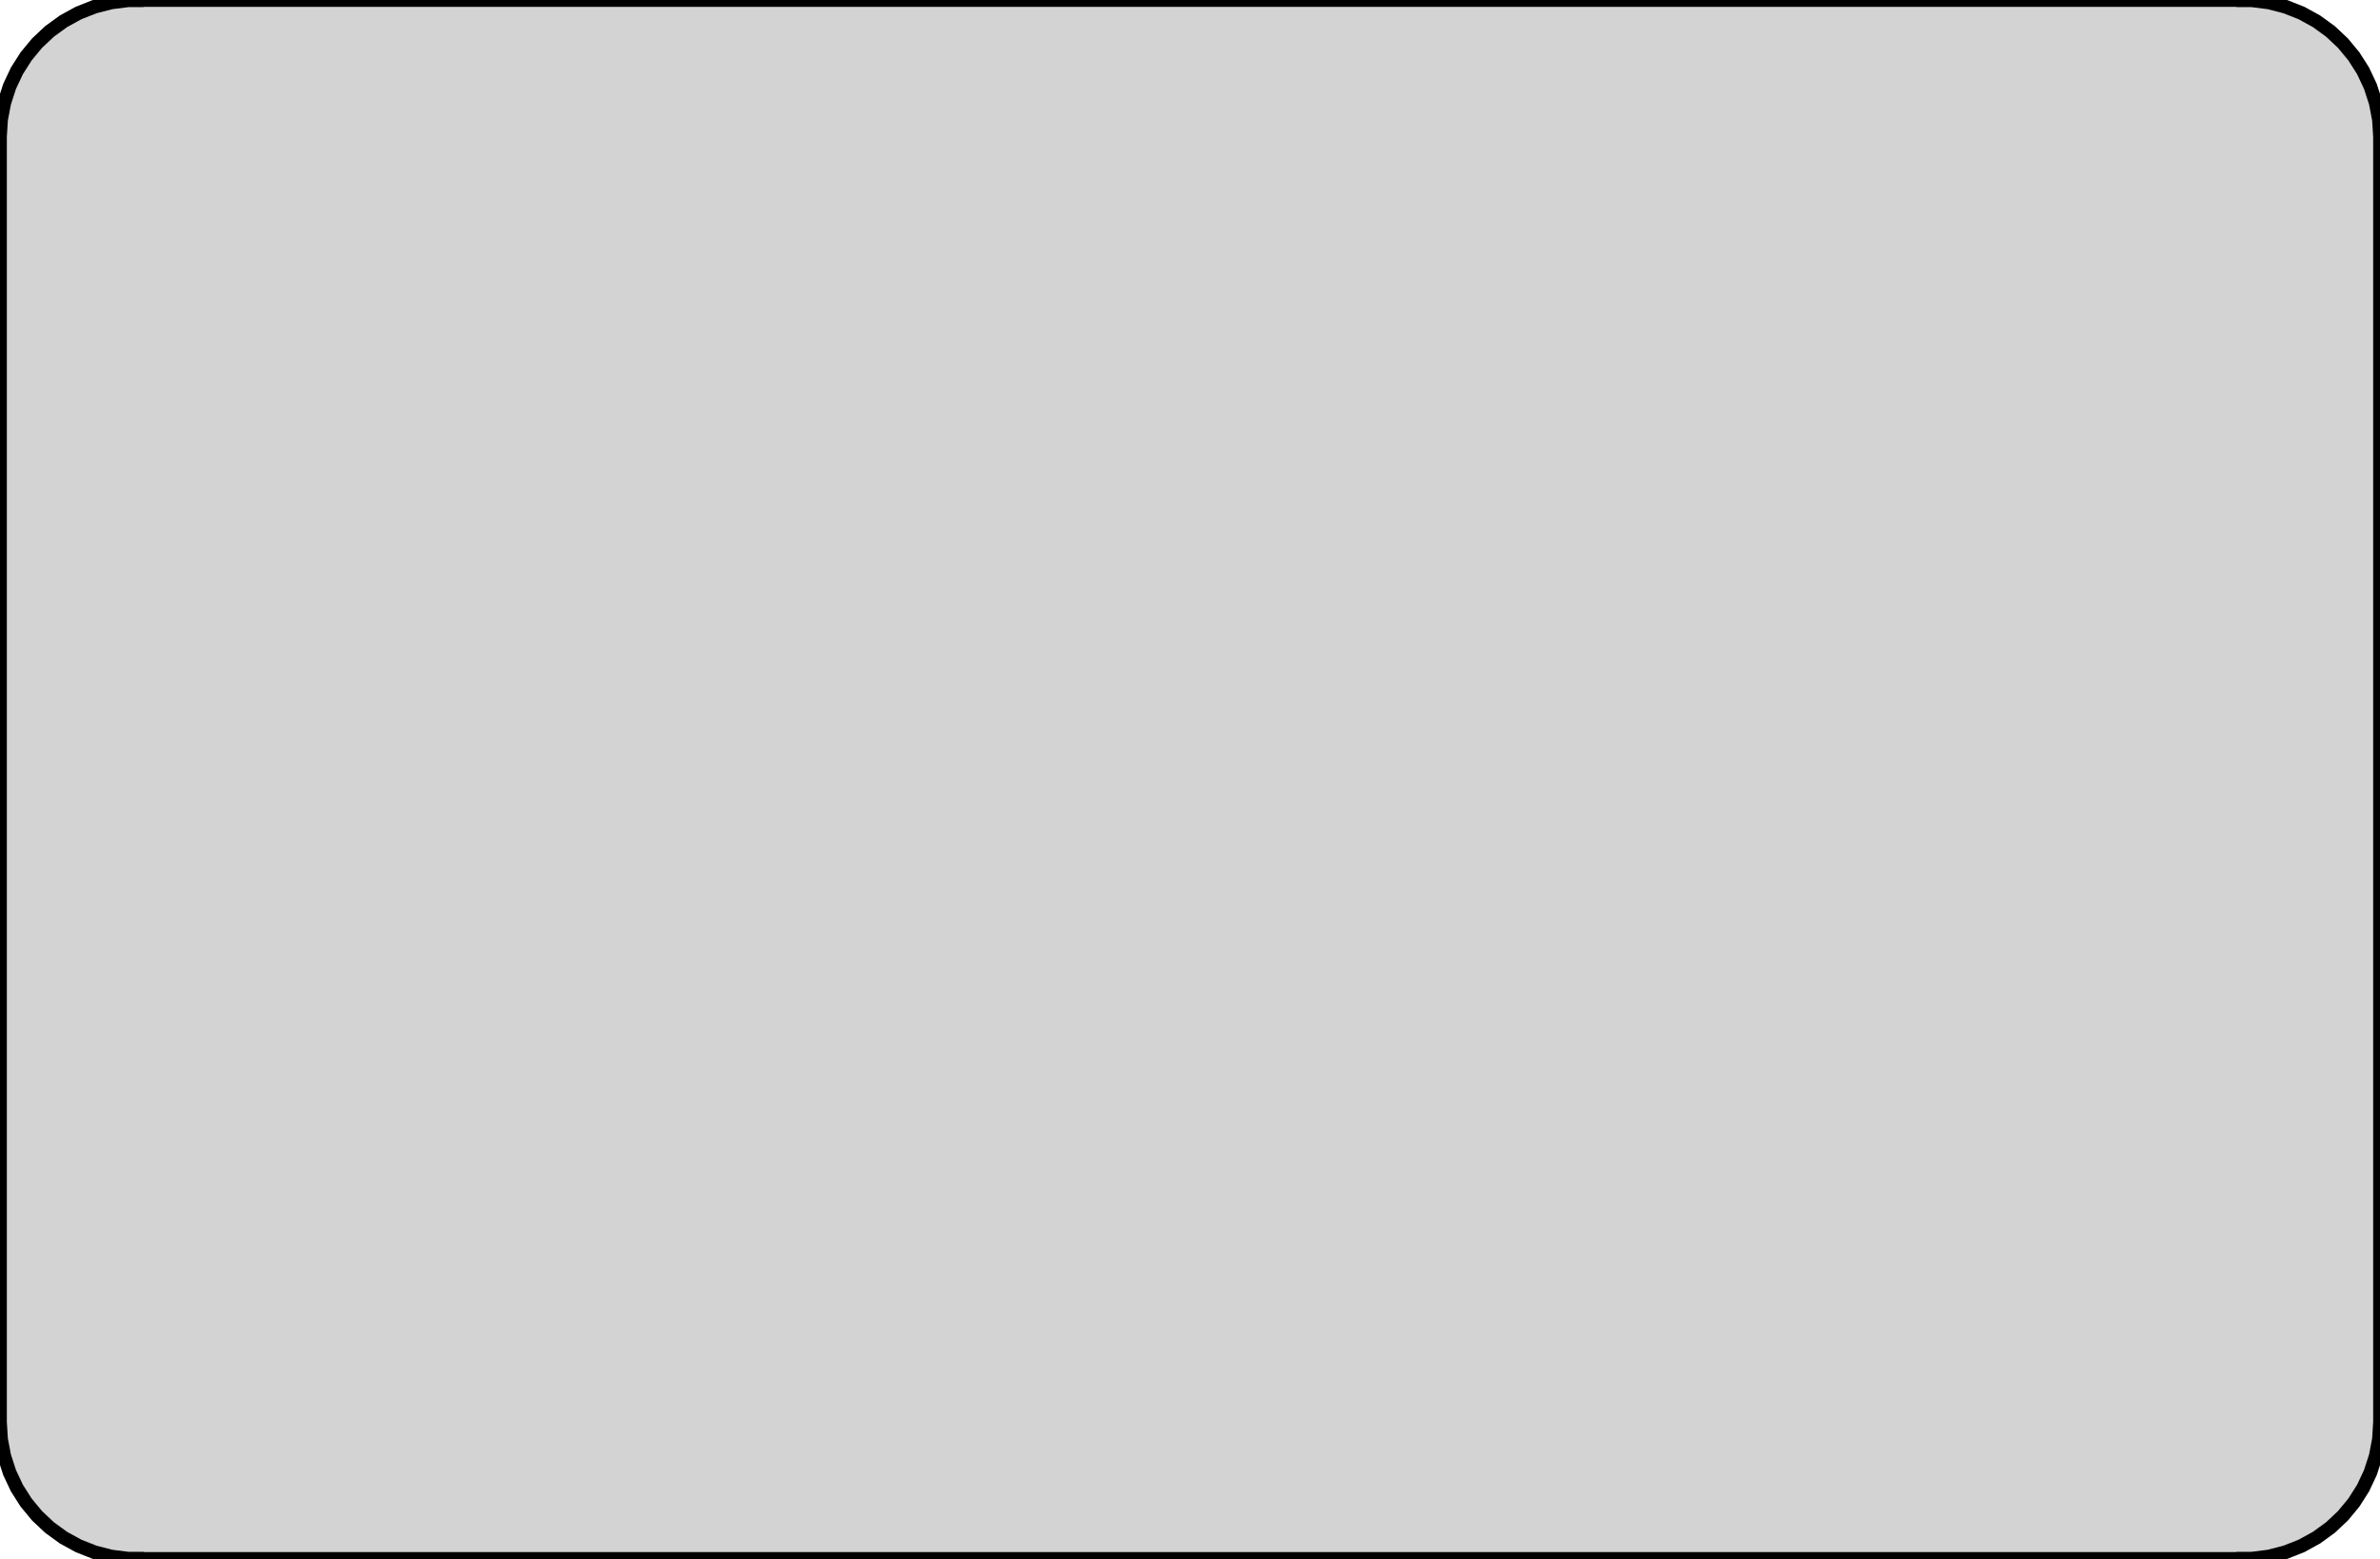
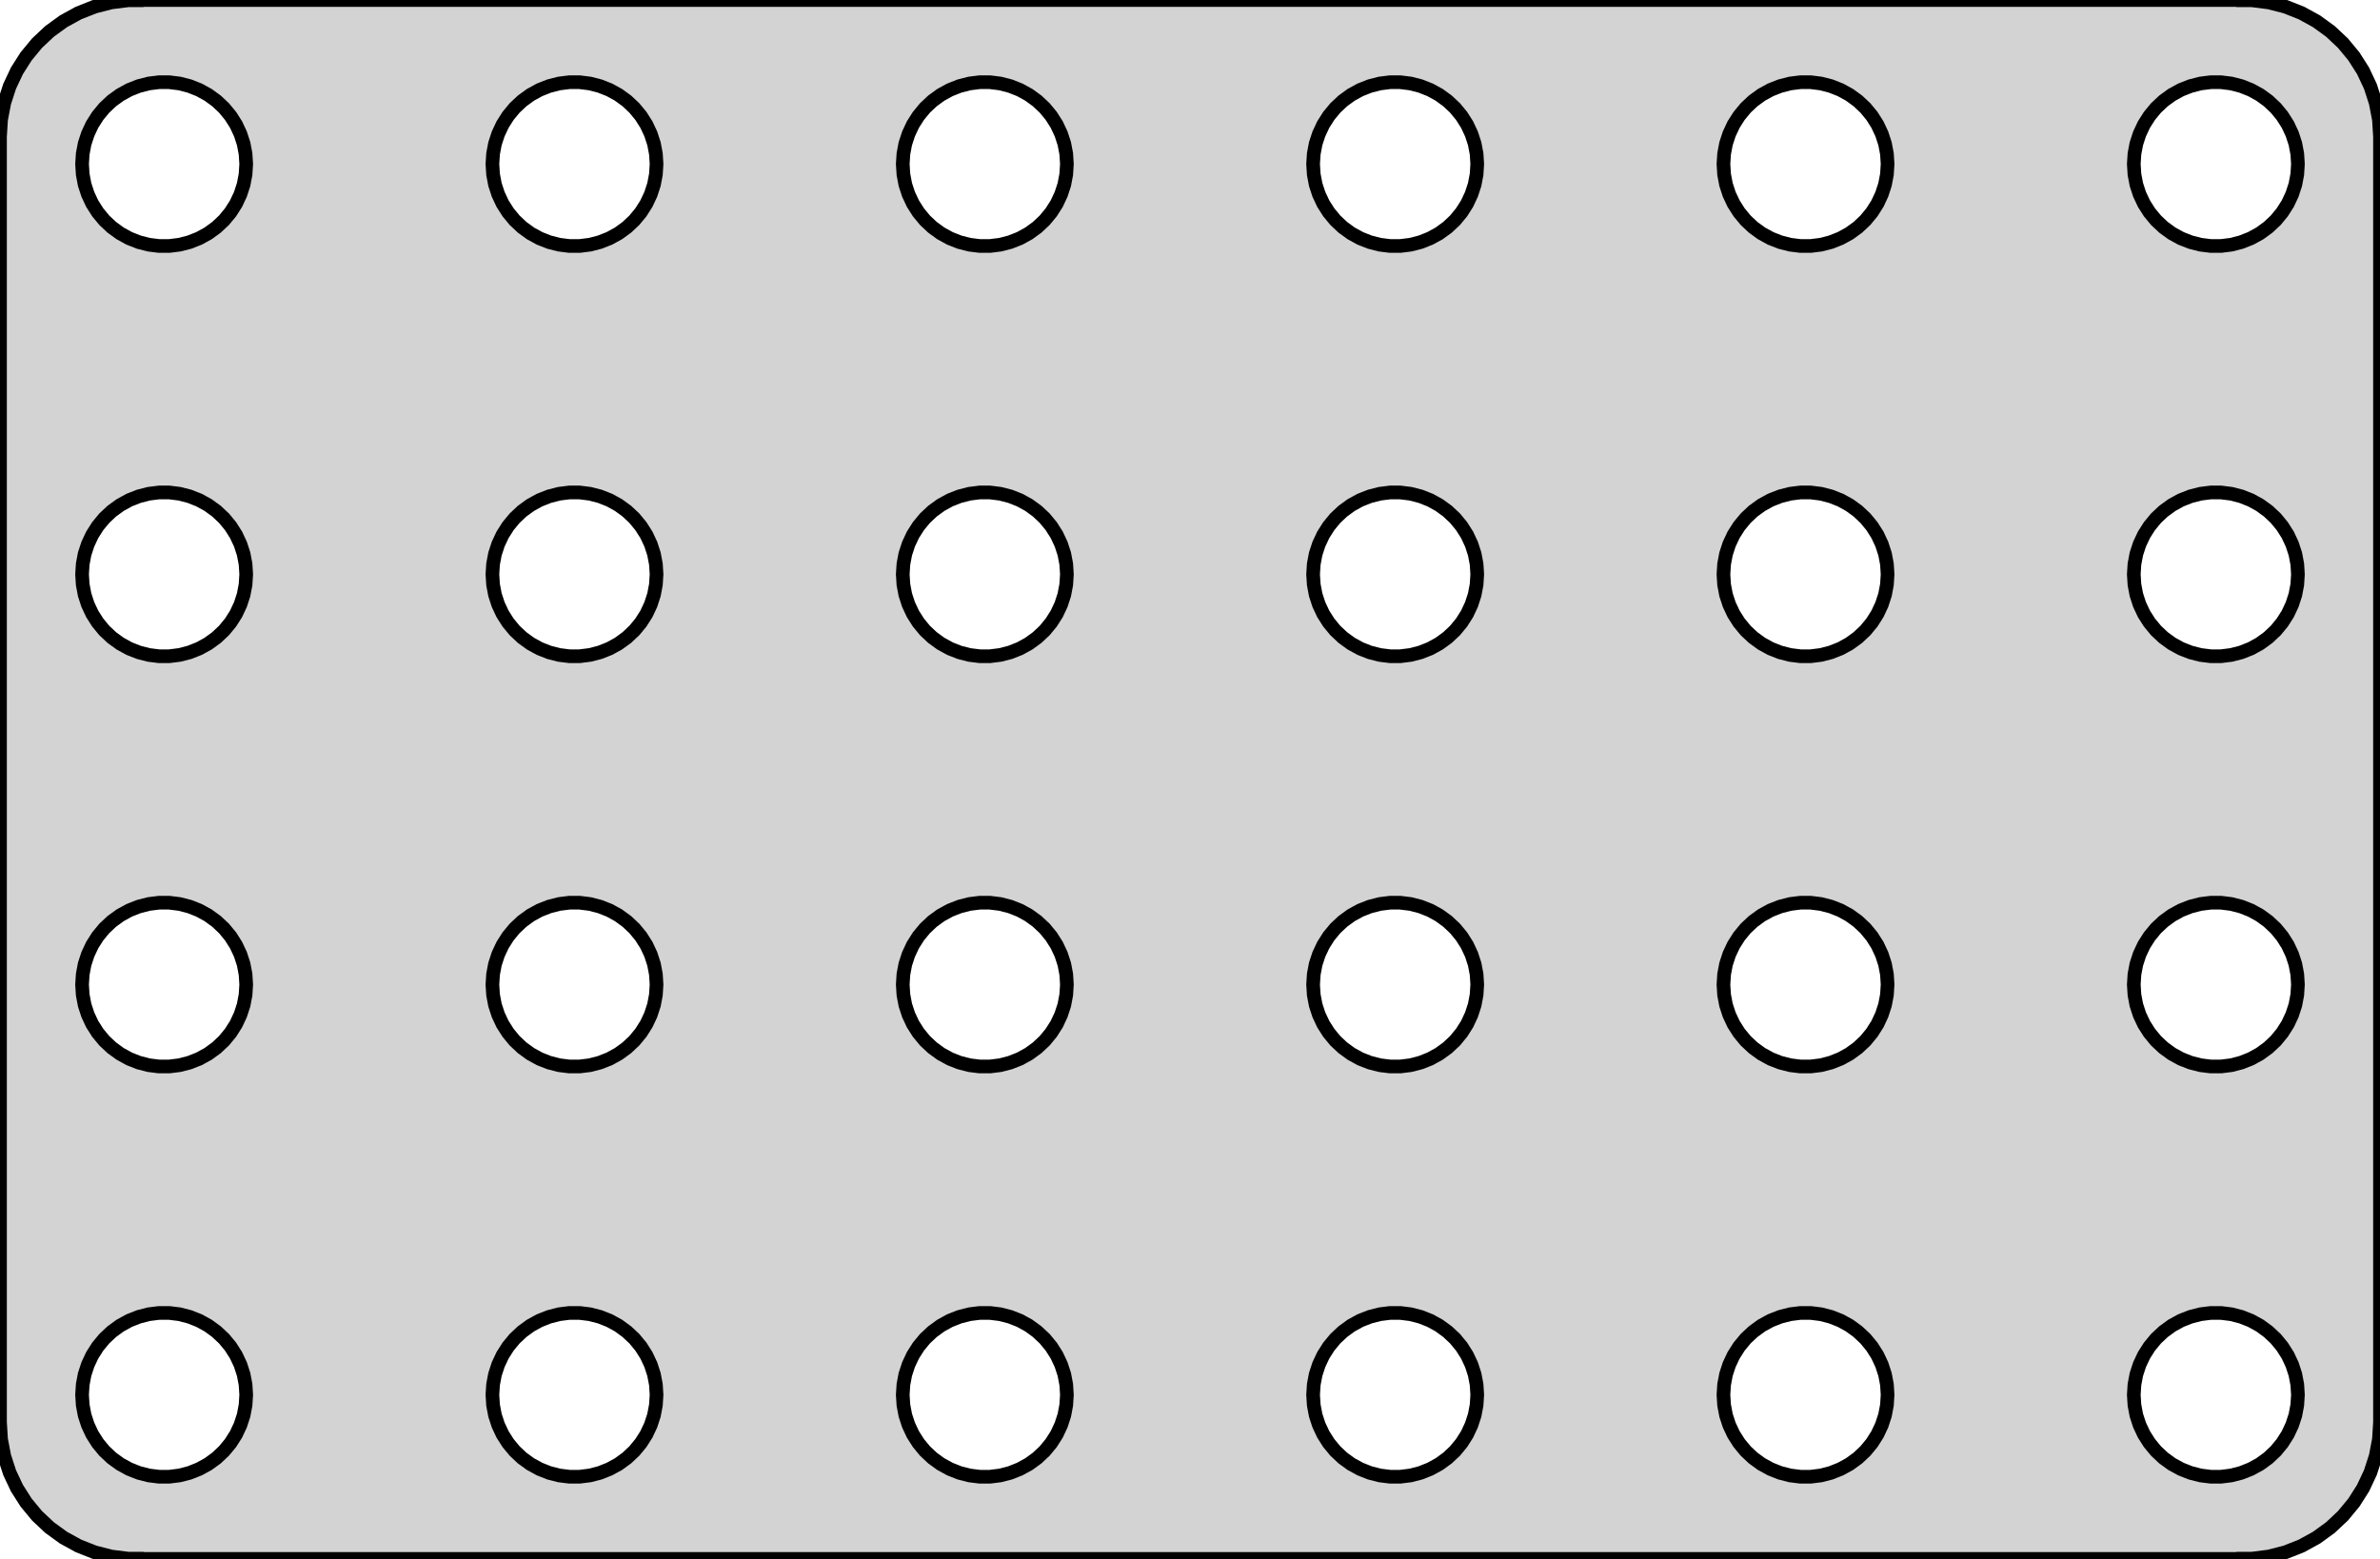
<svg xmlns="http://www.w3.org/2000/svg" width="87mm" height="57mm" viewBox="9 -66 87 57" version="1.1">
-   <path d=" M 91,-9.01 L 91.314,-9.01 L 91.937,-9.089 L 92.545,-9.245 L 93.129,-9.476 L 93.679,-9.778  L 94.187,-10.147 L 94.645,-10.577 L 95.045,-11.061 L 95.382,-11.591 L 95.649,-12.159 L 95.843,-12.757  L 95.961,-13.373 L 96,-14 L 96,-61 L 95.961,-61.627 L 95.843,-62.243 L 95.649,-62.841  L 95.382,-63.409 L 95.045,-63.939 L 94.645,-64.423 L 94.187,-64.853 L 93.679,-65.222 L 93.129,-65.524  L 92.545,-65.755 L 91.937,-65.911 L 91.314,-65.99 L 91,-65.99 L 91,-66 L 14,-66  L 14,-65.99 L 13.686,-65.99 L 13.063,-65.911 L 12.455,-65.755 L 11.871,-65.524 L 11.321,-65.222  L 10.813,-64.853 L 10.355,-64.423 L 9.955,-63.939 L 9.618,-63.409 L 9.351,-62.841 L 9.157,-62.243  L 9.039,-61.627 L 9,-61 L 9,-14 L 9.039,-13.373 L 9.157,-12.757 L 9.351,-12.159  L 9.618,-11.591 L 9.955,-11.061 L 10.355,-10.577 L 10.813,-10.147 L 11.321,-9.778 L 11.871,-9.476  L 12.455,-9.245 L 13.063,-9.089 L 13.686,-9.01 L 14,-9.01 L 14,-9 L 91,-9  z " stroke="black" fill="lightgray" stroke-width="0.5" />
+   <path d=" M 91,-9.01 L 91.314,-9.01 L 91.937,-9.089 L 92.545,-9.245 L 93.129,-9.476 L 93.679,-9.778  L 94.187,-10.147 L 94.645,-10.577 L 95.045,-11.061 L 95.382,-11.591 L 95.649,-12.159 L 95.843,-12.757  L 95.961,-13.373 L 96,-14 L 96,-61 L 95.961,-61.627 L 95.843,-62.243 L 95.649,-62.841  L 95.382,-63.409 L 95.045,-63.939 L 94.645,-64.423 L 94.187,-64.853 L 93.679,-65.222 L 93.129,-65.524  L 92.545,-65.755 L 91.937,-65.911 L 91.314,-65.99 L 91,-65.99 L 91,-66 L 14,-66  L 14,-65.99 L 13.686,-65.99 L 13.063,-65.911 L 12.455,-65.755 L 11.871,-65.524 L 11.321,-65.222  L 10.813,-64.853 L 10.355,-64.423 L 9.955,-63.939 L 9.618,-63.409 L 9.351,-62.841 L 9.157,-62.243  L 9.039,-61.627 L 9,-61 L 9,-14 L 9.039,-13.373 L 9.157,-12.757 L 9.351,-12.159  L 9.618,-11.591 L 9.955,-11.061 L 10.355,-10.577 L 10.813,-10.147 L 11.321,-9.778 L 11.871,-9.476  L 12.455,-9.245 L 13.063,-9.089 L 13.686,-9.01 L 14,-9.01 L 14,-9 L 91,-9  z M 14.812,-57.006 L 14.438,-57.053 L 14.073,-57.147 L 13.723,-57.285 L 13.393,-57.467 L 13.088,-57.688  L 12.813,-57.946 L 12.573,-58.237 L 12.371,-58.555 L 12.211,-58.896 L 12.094,-59.254 L 12.024,-59.624  L 12,-60 L 12.024,-60.376 L 12.094,-60.746 L 12.211,-61.104 L 12.371,-61.445 L 12.573,-61.763  L 12.813,-62.054 L 13.088,-62.312 L 13.393,-62.533 L 13.723,-62.715 L 14.073,-62.853 L 14.438,-62.947  L 14.812,-62.994 L 15.188,-62.994 L 15.562,-62.947 L 15.927,-62.853 L 16.277,-62.715 L 16.608,-62.533  L 16.912,-62.312 L 17.187,-62.054 L 17.427,-61.763 L 17.629,-61.445 L 17.789,-61.104 L 17.906,-60.746  L 17.976,-60.376 L 18,-60 L 17.976,-59.624 L 17.906,-59.254 L 17.789,-58.896 L 17.629,-58.555  L 17.427,-58.237 L 17.187,-57.946 L 16.912,-57.688 L 16.608,-57.467 L 16.277,-57.285 L 15.927,-57.147  L 15.562,-57.053 L 15.188,-57.006 z M 89.812,-57.006 L 89.438,-57.053 L 89.073,-57.147 L 88.723,-57.285 L 88.392,-57.467 L 88.088,-57.688  L 87.813,-57.946 L 87.573,-58.237 L 87.371,-58.555 L 87.211,-58.896 L 87.094,-59.254 L 87.024,-59.624  L 87,-60 L 87.024,-60.376 L 87.094,-60.746 L 87.211,-61.104 L 87.371,-61.445 L 87.573,-61.763  L 87.813,-62.054 L 88.088,-62.312 L 88.392,-62.533 L 88.723,-62.715 L 89.073,-62.853 L 89.438,-62.947  L 89.812,-62.994 L 90.188,-62.994 L 90.562,-62.947 L 90.927,-62.853 L 91.277,-62.715 L 91.608,-62.533  L 91.912,-62.312 L 92.187,-62.054 L 92.427,-61.763 L 92.629,-61.445 L 92.789,-61.104 L 92.906,-60.746  L 92.976,-60.376 L 93,-60 L 92.976,-59.624 L 92.906,-59.254 L 92.789,-58.896 L 92.629,-58.555  L 92.427,-58.237 L 92.187,-57.946 L 91.912,-57.688 L 91.608,-57.467 L 91.277,-57.285 L 90.927,-57.147  L 90.562,-57.053 L 90.188,-57.006 z M 29.812,-57.006 L 29.438,-57.053 L 29.073,-57.147 L 28.723,-57.285 L 28.392,-57.467 L 28.088,-57.688  L 27.813,-57.946 L 27.573,-58.237 L 27.371,-58.555 L 27.211,-58.896 L 27.094,-59.254 L 27.024,-59.624  L 27,-60 L 27.024,-60.376 L 27.094,-60.746 L 27.211,-61.104 L 27.371,-61.445 L 27.573,-61.763  L 27.813,-62.054 L 28.088,-62.312 L 28.392,-62.533 L 28.723,-62.715 L 29.073,-62.853 L 29.438,-62.947  L 29.812,-62.994 L 30.188,-62.994 L 30.562,-62.947 L 30.927,-62.853 L 31.277,-62.715 L 31.608,-62.533  L 31.912,-62.312 L 32.187,-62.054 L 32.427,-61.763 L 32.629,-61.445 L 32.789,-61.104 L 32.906,-60.746  L 32.976,-60.376 L 33,-60 L 32.976,-59.624 L 32.906,-59.254 L 32.789,-58.896 L 32.629,-58.555  L 32.427,-58.237 L 32.187,-57.946 L 31.912,-57.688 L 31.608,-57.467 L 31.277,-57.285 L 30.927,-57.147  L 30.562,-57.053 L 30.188,-57.006 z M 74.812,-57.006 L 74.438,-57.053 L 74.073,-57.147 L 73.723,-57.285 L 73.392,-57.467 L 73.088,-57.688  L 72.813,-57.946 L 72.573,-58.237 L 72.371,-58.555 L 72.211,-58.896 L 72.094,-59.254 L 72.024,-59.624  L 72,-60 L 72.024,-60.376 L 72.094,-60.746 L 72.211,-61.104 L 72.371,-61.445 L 72.573,-61.763  L 72.813,-62.054 L 73.088,-62.312 L 73.392,-62.533 L 73.723,-62.715 L 74.073,-62.853 L 74.438,-62.947  L 74.812,-62.994 L 75.188,-62.994 L 75.562,-62.947 L 75.927,-62.853 L 76.277,-62.715 L 76.608,-62.533  L 76.912,-62.312 L 77.187,-62.054 L 77.427,-61.763 L 77.629,-61.445 L 77.789,-61.104 L 77.906,-60.746  L 77.976,-60.376 L 78,-60 L 77.976,-59.624 L 77.906,-59.254 L 77.789,-58.896 L 77.629,-58.555  L 77.427,-58.237 L 77.187,-57.946 L 76.912,-57.688 L 76.608,-57.467 L 76.277,-57.285 L 75.927,-57.147  L 75.562,-57.053 L 75.188,-57.006 z M 44.812,-57.006 L 44.438,-57.053 L 44.073,-57.147 L 43.723,-57.285 L 43.392,-57.467 L 43.088,-57.688  L 42.813,-57.946 L 42.573,-58.237 L 42.371,-58.555 L 42.211,-58.896 L 42.094,-59.254 L 42.024,-59.624  L 42,-60 L 42.024,-60.376 L 42.094,-60.746 L 42.211,-61.104 L 42.371,-61.445 L 42.573,-61.763  L 42.813,-62.054 L 43.088,-62.312 L 43.392,-62.533 L 43.723,-62.715 L 44.073,-62.853 L 44.438,-62.947  L 44.812,-62.994 L 45.188,-62.994 L 45.562,-62.947 L 45.927,-62.853 L 46.277,-62.715 L 46.608,-62.533  L 46.912,-62.312 L 47.187,-62.054 L 47.427,-61.763 L 47.629,-61.445 L 47.789,-61.104 L 47.906,-60.746  L 47.976,-60.376 L 48,-60 L 47.976,-59.624 L 47.906,-59.254 L 47.789,-58.896 L 47.629,-58.555  L 47.427,-58.237 L 47.187,-57.946 L 46.912,-57.688 L 46.608,-57.467 L 46.277,-57.285 L 45.927,-57.147  L 45.562,-57.053 L 45.188,-57.006 z M 59.812,-57.006 L 59.438,-57.053 L 59.073,-57.147 L 58.723,-57.285 L 58.392,-57.467 L 58.088,-57.688  L 57.813,-57.946 L 57.573,-58.237 L 57.371,-58.555 L 57.211,-58.896 L 57.094,-59.254 L 57.024,-59.624  L 57,-60 L 57.024,-60.376 L 57.094,-60.746 L 57.211,-61.104 L 57.371,-61.445 L 57.573,-61.763  L 57.813,-62.054 L 58.088,-62.312 L 58.392,-62.533 L 58.723,-62.715 L 59.073,-62.853 L 59.438,-62.947  L 59.812,-62.994 L 60.188,-62.994 L 60.562,-62.947 L 60.927,-62.853 L 61.277,-62.715 L 61.608,-62.533  L 61.912,-62.312 L 62.187,-62.054 L 62.427,-61.763 L 62.629,-61.445 L 62.789,-61.104 L 62.906,-60.746  L 62.976,-60.376 L 63,-60 L 62.976,-59.624 L 62.906,-59.254 L 62.789,-58.896 L 62.629,-58.555  L 62.427,-58.237 L 62.187,-57.946 L 61.912,-57.688 L 61.608,-57.467 L 61.277,-57.285 L 60.927,-57.147  L 60.562,-57.053 L 60.188,-57.006 z M 74.812,-42.006 L 74.438,-42.053 L 74.073,-42.147 L 73.723,-42.285 L 73.392,-42.467 L 73.088,-42.688  L 72.813,-42.946 L 72.573,-43.237 L 72.371,-43.555 L 72.211,-43.896 L 72.094,-44.254 L 72.024,-44.624  L 72,-45 L 72.024,-45.376 L 72.094,-45.746 L 72.211,-46.104 L 72.371,-46.445 L 72.573,-46.763  L 72.813,-47.054 L 73.088,-47.312 L 73.392,-47.533 L 73.723,-47.715 L 74.073,-47.853 L 74.438,-47.947  L 74.812,-47.994 L 75.188,-47.994 L 75.562,-47.947 L 75.927,-47.853 L 76.277,-47.715 L 76.608,-47.533  L 76.912,-47.312 L 77.187,-47.054 L 77.427,-46.763 L 77.629,-46.445 L 77.789,-46.104 L 77.906,-45.746  L 77.976,-45.376 L 78,-45 L 77.976,-44.624 L 77.906,-44.254 L 77.789,-43.896 L 77.629,-43.555  L 77.427,-43.237 L 77.187,-42.946 L 76.912,-42.688 L 76.608,-42.467 L 76.277,-42.285 L 75.927,-42.147  L 75.562,-42.053 L 75.188,-42.006 z M 29.812,-42.006 L 29.438,-42.053 L 29.073,-42.147 L 28.723,-42.285 L 28.392,-42.467 L 28.088,-42.688  L 27.813,-42.946 L 27.573,-43.237 L 27.371,-43.555 L 27.211,-43.896 L 27.094,-44.254 L 27.024,-44.624  L 27,-45 L 27.024,-45.376 L 27.094,-45.746 L 27.211,-46.104 L 27.371,-46.445 L 27.573,-46.763  L 27.813,-47.054 L 28.088,-47.312 L 28.392,-47.533 L 28.723,-47.715 L 29.073,-47.853 L 29.438,-47.947  L 29.812,-47.994 L 30.188,-47.994 L 30.562,-47.947 L 30.927,-47.853 L 31.277,-47.715 L 31.608,-47.533  L 31.912,-47.312 L 32.187,-47.054 L 32.427,-46.763 L 32.629,-46.445 L 32.789,-46.104 L 32.906,-45.746  L 32.976,-45.376 L 33,-45 L 32.976,-44.624 L 32.906,-44.254 L 32.789,-43.896 L 32.629,-43.555  L 32.427,-43.237 L 32.187,-42.946 L 31.912,-42.688 L 31.608,-42.467 L 31.277,-42.285 L 30.927,-42.147  L 30.562,-42.053 L 30.188,-42.006 z M 44.812,-42.006 L 44.438,-42.053 L 44.073,-42.147 L 43.723,-42.285 L 43.392,-42.467 L 43.088,-42.688  L 42.813,-42.946 L 42.573,-43.237 L 42.371,-43.555 L 42.211,-43.896 L 42.094,-44.254 L 42.024,-44.624  L 42,-45 L 42.024,-45.376 L 42.094,-45.746 L 42.211,-46.104 L 42.371,-46.445 L 42.573,-46.763  L 42.813,-47.054 L 43.088,-47.312 L 43.392,-47.533 L 43.723,-47.715 L 44.073,-47.853 L 44.438,-47.947  L 44.812,-47.994 L 45.188,-47.994 L 45.562,-47.947 L 45.927,-47.853 L 46.277,-47.715 L 46.608,-47.533  L 46.912,-47.312 L 47.187,-47.054 L 47.427,-46.763 L 47.629,-46.445 L 47.789,-46.104 L 47.906,-45.746  L 47.976,-45.376 L 48,-45 L 47.976,-44.624 L 47.906,-44.254 L 47.789,-43.896 L 47.629,-43.555  L 47.427,-43.237 L 47.187,-42.946 L 46.912,-42.688 L 46.608,-42.467 L 46.277,-42.285 L 45.927,-42.147  L 45.562,-42.053 L 45.188,-42.006 z M 59.812,-42.006 L 59.438,-42.053 L 59.073,-42.147 L 58.723,-42.285 L 58.392,-42.467 L 58.088,-42.688  L 57.813,-42.946 L 57.573,-43.237 L 57.371,-43.555 L 57.211,-43.896 L 57.094,-44.254 L 57.024,-44.624  L 57,-45 L 57.024,-45.376 L 57.094,-45.746 L 57.211,-46.104 L 57.371,-46.445 L 57.573,-46.763  L 57.813,-47.054 L 58.088,-47.312 L 58.392,-47.533 L 58.723,-47.715 L 59.073,-47.853 L 59.438,-47.947  L 59.812,-47.994 L 60.188,-47.994 L 60.562,-47.947 L 60.927,-47.853 L 61.277,-47.715 L 61.608,-47.533  L 61.912,-47.312 L 62.187,-47.054 L 62.427,-46.763 L 62.629,-46.445 L 62.789,-46.104 L 62.906,-45.746  L 62.976,-45.376 L 63,-45 L 62.976,-44.624 L 62.906,-44.254 L 62.789,-43.896 L 62.629,-43.555  L 62.427,-43.237 L 62.187,-42.946 L 61.912,-42.688 L 61.608,-42.467 L 61.277,-42.285 L 60.927,-42.147  L 60.562,-42.053 L 60.188,-42.006 z M 89.812,-42.006 L 89.438,-42.053 L 89.073,-42.147 L 88.723,-42.285 L 88.392,-42.467 L 88.088,-42.688  L 87.813,-42.946 L 87.573,-43.237 L 87.371,-43.555 L 87.211,-43.896 L 87.094,-44.254 L 87.024,-44.624  L 87,-45 L 87.024,-45.376 L 87.094,-45.746 L 87.211,-46.104 L 87.371,-46.445 L 87.573,-46.763  L 87.813,-47.054 L 88.088,-47.312 L 88.392,-47.533 L 88.723,-47.715 L 89.073,-47.853 L 89.438,-47.947  L 89.812,-47.994 L 90.188,-47.994 L 90.562,-47.947 L 90.927,-47.853 L 91.277,-47.715 L 91.608,-47.533  L 91.912,-47.312 L 92.187,-47.054 L 92.427,-46.763 L 92.629,-46.445 L 92.789,-46.104 L 92.906,-45.746  L 92.976,-45.376 L 93,-45 L 92.976,-44.624 L 92.906,-44.254 L 92.789,-43.896 L 92.629,-43.555  L 92.427,-43.237 L 92.187,-42.946 L 91.912,-42.688 L 91.608,-42.467 L 91.277,-42.285 L 90.927,-42.147  L 90.562,-42.053 L 90.188,-42.006 z M 14.812,-42.006 L 14.438,-42.053 L 14.073,-42.147 L 13.723,-42.285 L 13.393,-42.467 L 13.088,-42.688  L 12.813,-42.946 L 12.573,-43.237 L 12.371,-43.555 L 12.211,-43.896 L 12.094,-44.254 L 12.024,-44.624  L 12,-45 L 12.024,-45.376 L 12.094,-45.746 L 12.211,-46.104 L 12.371,-46.445 L 12.573,-46.763  L 12.813,-47.054 L 13.088,-47.312 L 13.393,-47.533 L 13.723,-47.715 L 14.073,-47.853 L 14.438,-47.947  L 14.812,-47.994 L 15.188,-47.994 L 15.562,-47.947 L 15.927,-47.853 L 16.277,-47.715 L 16.608,-47.533  L 16.912,-47.312 L 17.187,-47.054 L 17.427,-46.763 L 17.629,-46.445 L 17.789,-46.104 L 17.906,-45.746  L 17.976,-45.376 L 18,-45 L 17.976,-44.624 L 17.906,-44.254 L 17.789,-43.896 L 17.629,-43.555  L 17.427,-43.237 L 17.187,-42.946 L 16.912,-42.688 L 16.608,-42.467 L 16.277,-42.285 L 15.927,-42.147  L 15.562,-42.053 L 15.188,-42.006 z M 59.812,-27.006 L 59.438,-27.053 L 59.073,-27.147 L 58.723,-27.285 L 58.392,-27.467 L 58.088,-27.688  L 57.813,-27.946 L 57.573,-28.237 L 57.371,-28.555 L 57.211,-28.896 L 57.094,-29.254 L 57.024,-29.624  L 57,-30 L 57.024,-30.376 L 57.094,-30.746 L 57.211,-31.104 L 57.371,-31.445 L 57.573,-31.763  L 57.813,-32.054 L 58.088,-32.312 L 58.392,-32.533 L 58.723,-32.715 L 59.073,-32.853 L 59.438,-32.947  L 59.812,-32.994 L 60.188,-32.994 L 60.562,-32.947 L 60.927,-32.853 L 61.277,-32.715 L 61.608,-32.533  L 61.912,-32.312 L 62.187,-32.054 L 62.427,-31.763 L 62.629,-31.445 L 62.789,-31.104 L 62.906,-30.746  L 62.976,-30.376 L 63,-30 L 62.976,-29.624 L 62.906,-29.254 L 62.789,-28.896 L 62.629,-28.555  L 62.427,-28.237 L 62.187,-27.946 L 61.912,-27.688 L 61.608,-27.467 L 61.277,-27.285 L 60.927,-27.147  L 60.562,-27.053 L 60.188,-27.006 z M 44.812,-27.006 L 44.438,-27.053 L 44.073,-27.147 L 43.723,-27.285 L 43.392,-27.467 L 43.088,-27.688  L 42.813,-27.946 L 42.573,-28.237 L 42.371,-28.555 L 42.211,-28.896 L 42.094,-29.254 L 42.024,-29.624  L 42,-30 L 42.024,-30.376 L 42.094,-30.746 L 42.211,-31.104 L 42.371,-31.445 L 42.573,-31.763  L 42.813,-32.054 L 43.088,-32.312 L 43.392,-32.533 L 43.723,-32.715 L 44.073,-32.853 L 44.438,-32.947  L 44.812,-32.994 L 45.188,-32.994 L 45.562,-32.947 L 45.927,-32.853 L 46.277,-32.715 L 46.608,-32.533  L 46.912,-32.312 L 47.187,-32.054 L 47.427,-31.763 L 47.629,-31.445 L 47.789,-31.104 L 47.906,-30.746  L 47.976,-30.376 L 48,-30 L 47.976,-29.624 L 47.906,-29.254 L 47.789,-28.896 L 47.629,-28.555  L 47.427,-28.237 L 47.187,-27.946 L 46.912,-27.688 L 46.608,-27.467 L 46.277,-27.285 L 45.927,-27.147  L 45.562,-27.053 L 45.188,-27.006 z M 29.812,-27.006 L 29.438,-27.053 L 29.073,-27.147 L 28.723,-27.285 L 28.392,-27.467 L 28.088,-27.688  L 27.813,-27.946 L 27.573,-28.237 L 27.371,-28.555 L 27.211,-28.896 L 27.094,-29.254 L 27.024,-29.624  L 27,-30 L 27.024,-30.376 L 27.094,-30.746 L 27.211,-31.104 L 27.371,-31.445 L 27.573,-31.763  L 27.813,-32.054 L 28.088,-32.312 L 28.392,-32.533 L 28.723,-32.715 L 29.073,-32.853 L 29.438,-32.947  L 29.812,-32.994 L 30.188,-32.994 L 30.562,-32.947 L 30.927,-32.853 L 31.277,-32.715 L 31.608,-32.533  L 31.912,-32.312 L 32.187,-32.054 L 32.427,-31.763 L 32.629,-31.445 L 32.789,-31.104 L 32.906,-30.746  L 32.976,-30.376 L 33,-30 L 32.976,-29.624 L 32.906,-29.254 L 32.789,-28.896 L 32.629,-28.555  L 32.427,-28.237 L 32.187,-27.946 L 31.912,-27.688 L 31.608,-27.467 L 31.277,-27.285 L 30.927,-27.147  L 30.562,-27.053 L 30.188,-27.006 z M 74.812,-27.006 L 74.438,-27.053 L 74.073,-27.147 L 73.723,-27.285 L 73.392,-27.467 L 73.088,-27.688  L 72.813,-27.946 L 72.573,-28.237 L 72.371,-28.555 L 72.211,-28.896 L 72.094,-29.254 L 72.024,-29.624  L 72,-30 L 72.024,-30.376 L 72.094,-30.746 L 72.211,-31.104 L 72.371,-31.445 L 72.573,-31.763  L 72.813,-32.054 L 73.088,-32.312 L 73.392,-32.533 L 73.723,-32.715 L 74.073,-32.853 L 74.438,-32.947  L 74.812,-32.994 L 75.188,-32.994 L 75.562,-32.947 L 75.927,-32.853 L 76.277,-32.715 L 76.608,-32.533  L 76.912,-32.312 L 77.187,-32.054 L 77.427,-31.763 L 77.629,-31.445 L 77.789,-31.104 L 77.906,-30.746  L 77.976,-30.376 L 78,-30 L 77.976,-29.624 L 77.906,-29.254 L 77.789,-28.896 L 77.629,-28.555  L 77.427,-28.237 L 77.187,-27.946 L 76.912,-27.688 L 76.608,-27.467 L 76.277,-27.285 L 75.927,-27.147  L 75.562,-27.053 L 75.188,-27.006 z M 14.812,-27.006 L 14.438,-27.053 L 14.073,-27.147 L 13.723,-27.285 L 13.393,-27.467 L 13.088,-27.688  L 12.813,-27.946 L 12.573,-28.237 L 12.371,-28.555 L 12.211,-28.896 L 12.094,-29.254 L 12.024,-29.624  L 12,-30 L 12.024,-30.376 L 12.094,-30.746 L 12.211,-31.104 L 12.371,-31.445 L 12.573,-31.763  L 12.813,-32.054 L 13.088,-32.312 L 13.393,-32.533 L 13.723,-32.715 L 14.073,-32.853 L 14.438,-32.947  L 14.812,-32.994 L 15.188,-32.994 L 15.562,-32.947 L 15.927,-32.853 L 16.277,-32.715 L 16.608,-32.533  L 16.912,-32.312 L 17.187,-32.054 L 17.427,-31.763 L 17.629,-31.445 L 17.789,-31.104 L 17.906,-30.746  L 17.976,-30.376 L 18,-30 L 17.976,-29.624 L 17.906,-29.254 L 17.789,-28.896 L 17.629,-28.555  L 17.427,-28.237 L 17.187,-27.946 L 16.912,-27.688 L 16.608,-27.467 L 16.277,-27.285 L 15.927,-27.147  L 15.562,-27.053 L 15.188,-27.006 z M 89.812,-27.006 L 89.438,-27.053 L 89.073,-27.147 L 88.723,-27.285 L 88.392,-27.467 L 88.088,-27.688  L 87.813,-27.946 L 87.573,-28.237 L 87.371,-28.555 L 87.211,-28.896 L 87.094,-29.254 L 87.024,-29.624  L 87,-30 L 87.024,-30.376 L 87.094,-30.746 L 87.211,-31.104 L 87.371,-31.445 L 87.573,-31.763  L 87.813,-32.054 L 88.088,-32.312 L 88.392,-32.533 L 88.723,-32.715 L 89.073,-32.853 L 89.438,-32.947  L 89.812,-32.994 L 90.188,-32.994 L 90.562,-32.947 L 90.927,-32.853 L 91.277,-32.715 L 91.608,-32.533  L 91.912,-32.312 L 92.187,-32.054 L 92.427,-31.763 L 92.629,-31.445 L 92.789,-31.104 L 92.906,-30.746  L 92.976,-30.376 L 93,-30 L 92.976,-29.624 L 92.906,-29.254 L 92.789,-28.896 L 92.629,-28.555  L 92.427,-28.237 L 92.187,-27.946 L 91.912,-27.688 L 91.608,-27.467 L 91.277,-27.285 L 90.927,-27.147  L 90.562,-27.053 L 90.188,-27.006 z M 14.812,-12.006 L 14.438,-12.053 L 14.073,-12.147 L 13.723,-12.286 L 13.393,-12.467 L 13.088,-12.688  L 12.813,-12.946 L 12.573,-13.237 L 12.371,-13.555 L 12.211,-13.896 L 12.094,-14.254 L 12.024,-14.624  L 12,-15 L 12.024,-15.376 L 12.094,-15.746 L 12.211,-16.104 L 12.371,-16.445 L 12.573,-16.763  L 12.813,-17.054 L 13.088,-17.311 L 13.393,-17.533 L 13.723,-17.715 L 14.073,-17.853 L 14.438,-17.947  L 14.812,-17.994 L 15.188,-17.994 L 15.562,-17.947 L 15.927,-17.853 L 16.277,-17.715 L 16.608,-17.533  L 16.912,-17.311 L 17.187,-17.054 L 17.427,-16.763 L 17.629,-16.445 L 17.789,-16.104 L 17.906,-15.746  L 17.976,-15.376 L 18,-15 L 17.976,-14.624 L 17.906,-14.254 L 17.789,-13.896 L 17.629,-13.555  L 17.427,-13.237 L 17.187,-12.946 L 16.912,-12.688 L 16.608,-12.467 L 16.277,-12.286 L 15.927,-12.147  L 15.562,-12.053 L 15.188,-12.006 z M 44.812,-12.006 L 44.438,-12.053 L 44.073,-12.147 L 43.723,-12.286 L 43.392,-12.467 L 43.088,-12.688  L 42.813,-12.946 L 42.573,-13.237 L 42.371,-13.555 L 42.211,-13.896 L 42.094,-14.254 L 42.024,-14.624  L 42,-15 L 42.024,-15.376 L 42.094,-15.746 L 42.211,-16.104 L 42.371,-16.445 L 42.573,-16.763  L 42.813,-17.054 L 43.088,-17.311 L 43.392,-17.533 L 43.723,-17.715 L 44.073,-17.853 L 44.438,-17.947  L 44.812,-17.994 L 45.188,-17.994 L 45.562,-17.947 L 45.927,-17.853 L 46.277,-17.715 L 46.608,-17.533  L 46.912,-17.311 L 47.187,-17.054 L 47.427,-16.763 L 47.629,-16.445 L 47.789,-16.104 L 47.906,-15.746  L 47.976,-15.376 L 48,-15 L 47.976,-14.624 L 47.906,-14.254 L 47.789,-13.896 L 47.629,-13.555  L 47.427,-13.237 L 47.187,-12.946 L 46.912,-12.688 L 46.608,-12.467 L 46.277,-12.286 L 45.927,-12.147  L 45.562,-12.053 L 45.188,-12.006 z M 29.812,-12.006 L 29.438,-12.053 L 29.073,-12.147 L 28.723,-12.286 L 28.392,-12.467 L 28.088,-12.688  L 27.813,-12.946 L 27.573,-13.237 L 27.371,-13.555 L 27.211,-13.896 L 27.094,-14.254 L 27.024,-14.624  L 27,-15 L 27.024,-15.376 L 27.094,-15.746 L 27.211,-16.104 L 27.371,-16.445 L 27.573,-16.763  L 27.813,-17.054 L 28.088,-17.311 L 28.392,-17.533 L 28.723,-17.715 L 29.073,-17.853 L 29.438,-17.947  L 29.812,-17.994 L 30.188,-17.994 L 30.562,-17.947 L 30.927,-17.853 L 31.277,-17.715 L 31.608,-17.533  L 31.912,-17.311 L 32.187,-17.054 L 32.427,-16.763 L 32.629,-16.445 L 32.789,-16.104 L 32.906,-15.746  L 32.976,-15.376 L 33,-15 L 32.976,-14.624 L 32.906,-14.254 L 32.789,-13.896 L 32.629,-13.555  L 32.427,-13.237 L 32.187,-12.946 L 31.912,-12.688 L 31.608,-12.467 L 31.277,-12.286 L 30.927,-12.147  L 30.562,-12.053 L 30.188,-12.006 z M 59.812,-12.006 L 59.438,-12.053 L 59.073,-12.147 L 58.723,-12.286 L 58.392,-12.467 L 58.088,-12.688  L 57.813,-12.946 L 57.573,-13.237 L 57.371,-13.555 L 57.211,-13.896 L 57.094,-14.254 L 57.024,-14.624  L 57,-15 L 57.024,-15.376 L 57.094,-15.746 L 57.211,-16.104 L 57.371,-16.445 L 57.573,-16.763  L 57.813,-17.054 L 58.088,-17.311 L 58.392,-17.533 L 58.723,-17.715 L 59.073,-17.853 L 59.438,-17.947  L 59.812,-17.994 L 60.188,-17.994 L 60.562,-17.947 L 60.927,-17.853 L 61.277,-17.715 L 61.608,-17.533  L 61.912,-17.311 L 62.187,-17.054 L 62.427,-16.763 L 62.629,-16.445 L 62.789,-16.104 L 62.906,-15.746  L 62.976,-15.376 L 63,-15 L 62.976,-14.624 L 62.906,-14.254 L 62.789,-13.896 L 62.629,-13.555  L 62.427,-13.237 L 62.187,-12.946 L 61.912,-12.688 L 61.608,-12.467 L 61.277,-12.286 L 60.927,-12.147  L 60.562,-12.053 L 60.188,-12.006 z M 74.812,-12.006 L 74.438,-12.053 L 74.073,-12.147 L 73.723,-12.286 L 73.392,-12.467 L 73.088,-12.688  L 72.813,-12.946 L 72.573,-13.237 L 72.371,-13.555 L 72.211,-13.896 L 72.094,-14.254 L 72.024,-14.624  L 72,-15 L 72.024,-15.376 L 72.094,-15.746 L 72.211,-16.104 L 72.371,-16.445 L 72.573,-16.763  L 72.813,-17.054 L 73.088,-17.311 L 73.392,-17.533 L 73.723,-17.715 L 74.073,-17.853 L 74.438,-17.947  L 74.812,-17.994 L 75.188,-17.994 L 75.562,-17.947 L 75.927,-17.853 L 76.277,-17.715 L 76.608,-17.533  L 76.912,-17.311 L 77.187,-17.054 L 77.427,-16.763 L 77.629,-16.445 L 77.789,-16.104 L 77.906,-15.746  L 77.976,-15.376 L 78,-15 L 77.976,-14.624 L 77.906,-14.254 L 77.789,-13.896 L 77.629,-13.555  L 77.427,-13.237 L 77.187,-12.946 L 76.912,-12.688 L 76.608,-12.467 L 76.277,-12.286 L 75.927,-12.147  L 75.562,-12.053 L 75.188,-12.006 z M 89.812,-12.006 L 89.438,-12.053 L 89.073,-12.147 L 88.723,-12.286 L 88.392,-12.467 L 88.088,-12.688  L 87.813,-12.946 L 87.573,-13.237 L 87.371,-13.555 L 87.211,-13.896 L 87.094,-14.254 L 87.024,-14.624  L 87,-15 L 87.024,-15.376 L 87.094,-15.746 L 87.211,-16.104 L 87.371,-16.445 L 87.573,-16.763  L 87.813,-17.054 L 88.088,-17.311 L 88.392,-17.533 L 88.723,-17.715 L 89.073,-17.853 L 89.438,-17.947  L 89.812,-17.994 L 90.188,-17.994 L 90.562,-17.947 L 90.927,-17.853 L 91.277,-17.715 L 91.608,-17.533  L 91.912,-17.311 L 92.187,-17.054 L 92.427,-16.763 L 92.629,-16.445 L 92.789,-16.104 L 92.906,-15.746  L 92.976,-15.376 L 93,-15 L 92.976,-14.624 L 92.906,-14.254 L 92.789,-13.896 L 92.629,-13.555  L 92.427,-13.237 L 92.187,-12.946 L 91.912,-12.688 L 91.608,-12.467 L 91.277,-12.286 L 90.927,-12.147  L 90.562,-12.053 L 90.188,-12.006 z " stroke="black" fill="lightgray" stroke-width="0.5" />
</svg>
